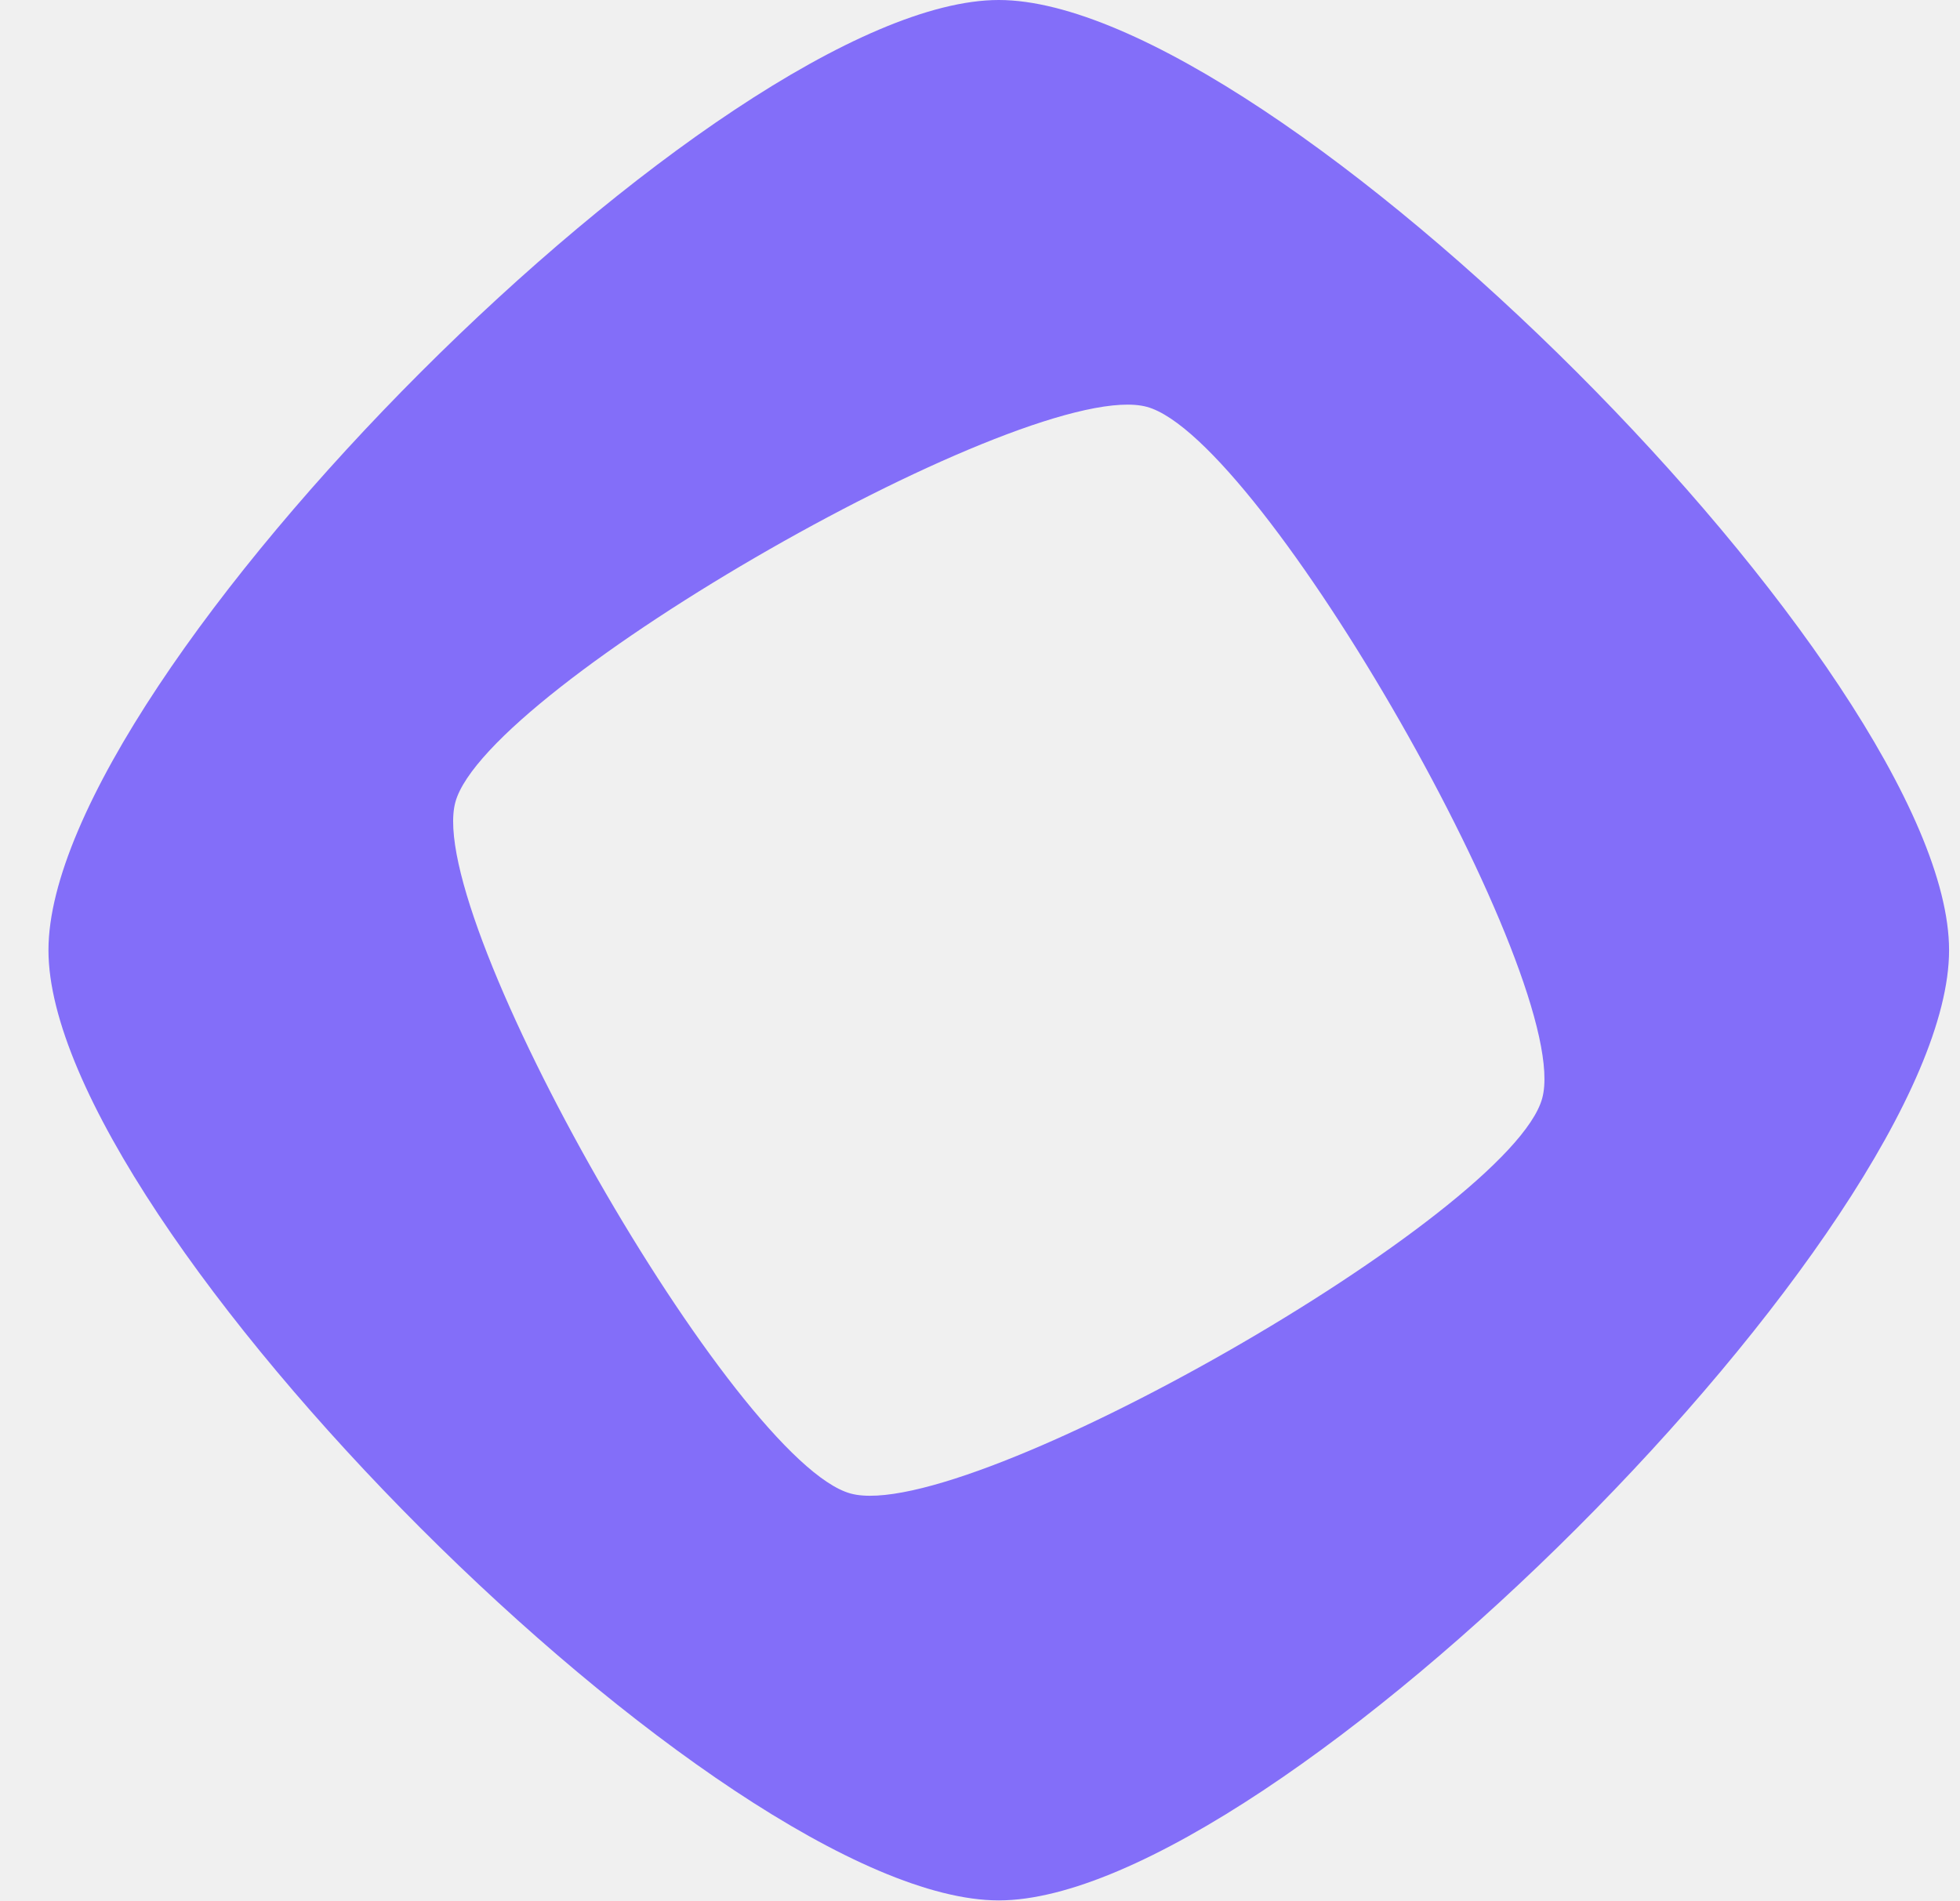
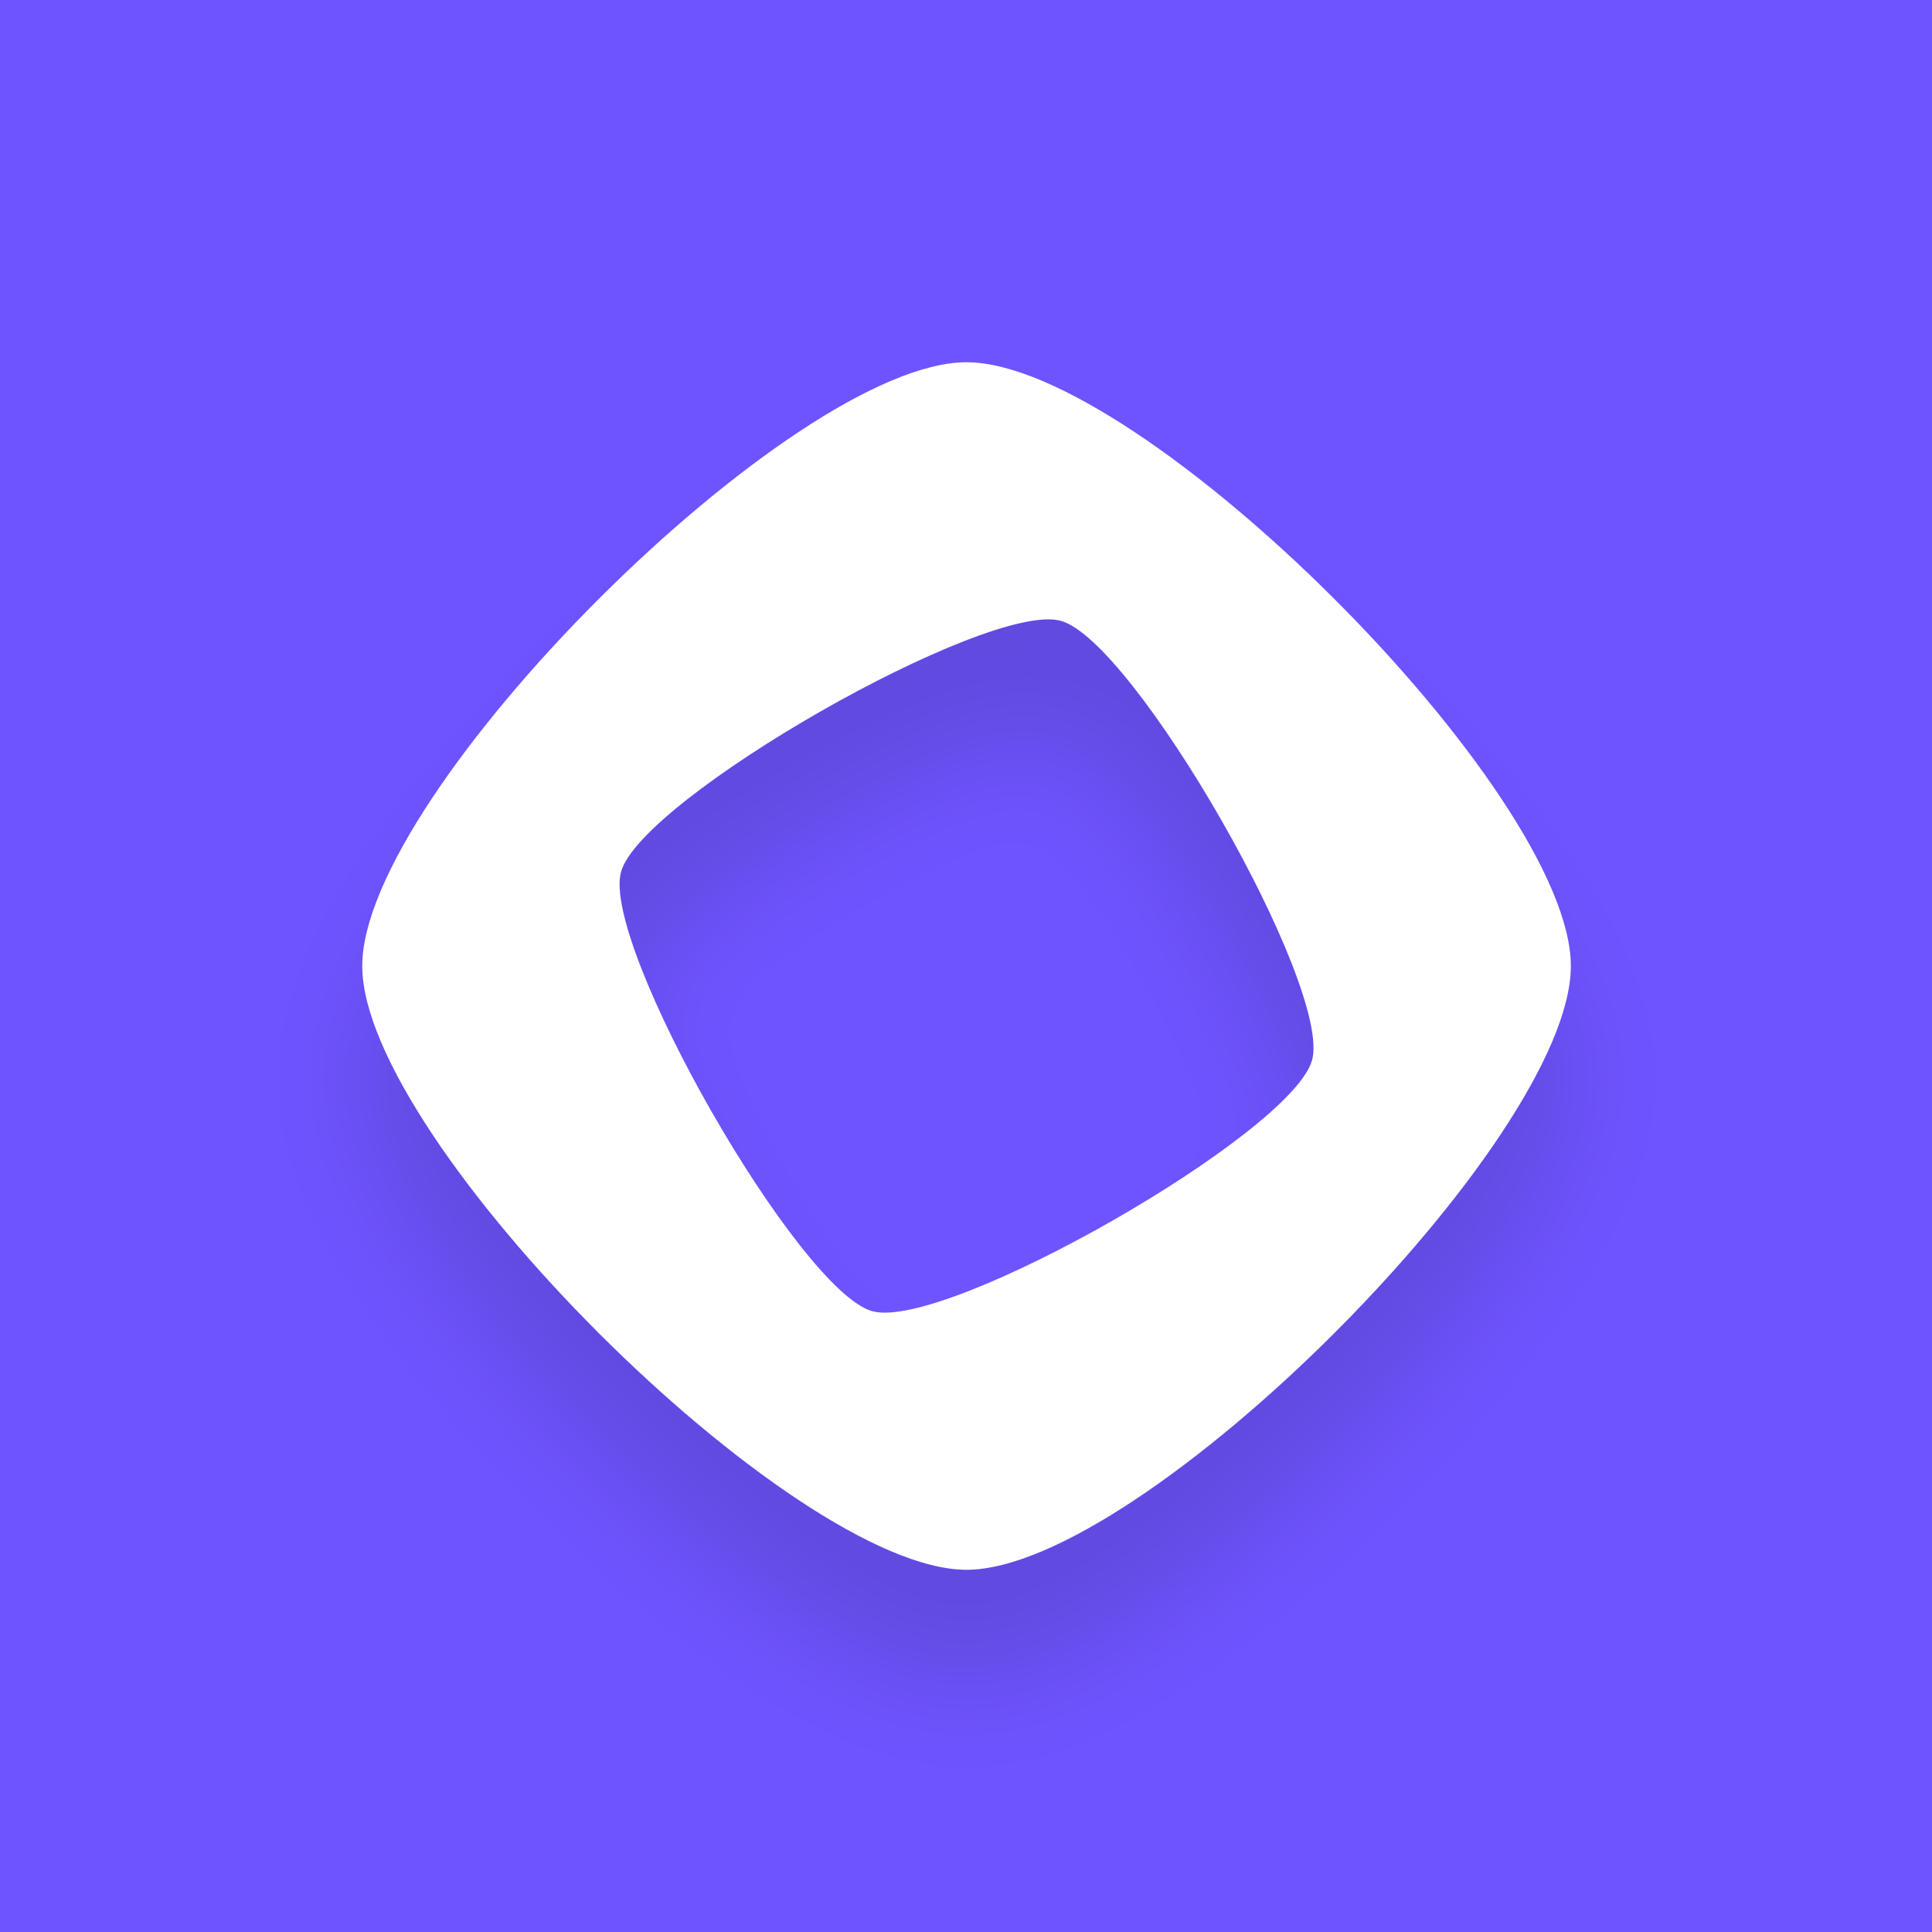
- <svg xmlns="http://www.w3.org/2000/svg" width="33" height="32" viewBox="0 0 33 32" fill="none">
-   <path d="M16.816 0C12.196 0 0.816 11.379 0.816 16C0.816 20.621 12.196 32 16.816 32C21.437 32 32.816 20.62 32.816 16C32.816 11.379 21.437 0 16.816 0ZM14.323 25.149C12.375 24.618 7.136 15.455 7.667 13.507C8.198 11.558 17.361 6.32 19.31 6.851C21.258 7.382 26.497 16.545 25.966 18.493C25.435 20.442 16.271 25.68 14.323 25.149Z" fill="#836EF9" />
+ <svg xmlns="http://www.w3.org/2000/svg" width="256" height="256" viewBox="0 0 256 256" fill="none" version="1.1" id="svg7">
+   <g clip-path="url(#a)" id="g5">
+     <mask id="b" style="mask-type:luminance" maskUnits="userSpaceOnUse" x="0" y="0" width="256" height="256">
+       <path d="M256 0H0V256H256V0Z" fill="white" id="path1" />
+     </mask>
+     <g mask="url(#b)" id="g4">
+       <rect style="fill:#6e54ff;fill-opacity:1;stroke-width:6.534" id="rect8" width="256" height="256" x="0" y="0" />
+       <g filter="url(#c)" id="g3">
+         <path d="M128.072 48C104.949 48 48 104.896 48 128C48 151.103 104.949 208 128.072 208C151.195 208 208.146 151.102 208.146 128C208.146 104.897 151.196 48 128.072 48ZM115.594 173.746C105.844 171.091 79.628 125.275 82.285 115.533C84.943 105.79 130.801 79.599 140.551 82.254C150.302 84.909 176.518 130.724 173.861 140.467C171.203 150.209 125.346 176.401 115.594 173.746Z" fill="white" id="path3" />
+       </g>
+     </g>
+   </g>
+   <defs id="defs7">
+     <filter id="c" x="33" y="48" width="190.146" height="190" filterUnits="userSpaceOnUse" color-interpolation-filters="sRGB">
+       <feFlood flood-opacity="0" result="BackgroundImageFix" id="feFlood5" />
+       <feColorMatrix in="SourceAlpha" type="matrix" values="0 0 0 0 0 0 0 0 0 0 0 0 0 0 0 0 0 0 127 0" result="hardAlpha" id="feColorMatrix5" />
+       <feOffset dy="15" id="feOffset5" />
+       <feGaussianBlur stdDeviation="7.5" id="feGaussianBlur5" />
+       <feComposite in2="hardAlpha" operator="out" id="feComposite5" />
+       <feColorMatrix type="matrix" values="0 0 0 0 0 0 0 0 0 0 0 0 0 0 0 0 0 0 0.125 0" id="feColorMatrix6" />
+       <feBlend mode="normal" in2="BackgroundImageFix" result="d" id="feBlend6" />
+       <feBlend mode="normal" in="SourceGraphic" in2="d" result="shape" id="feBlend7" />
+     </filter>
+     <clipPath id="a">
+       <rect width="256" height="256" fill="white" id="rect7" />
+     </clipPath>
+   </defs>
</svg>
